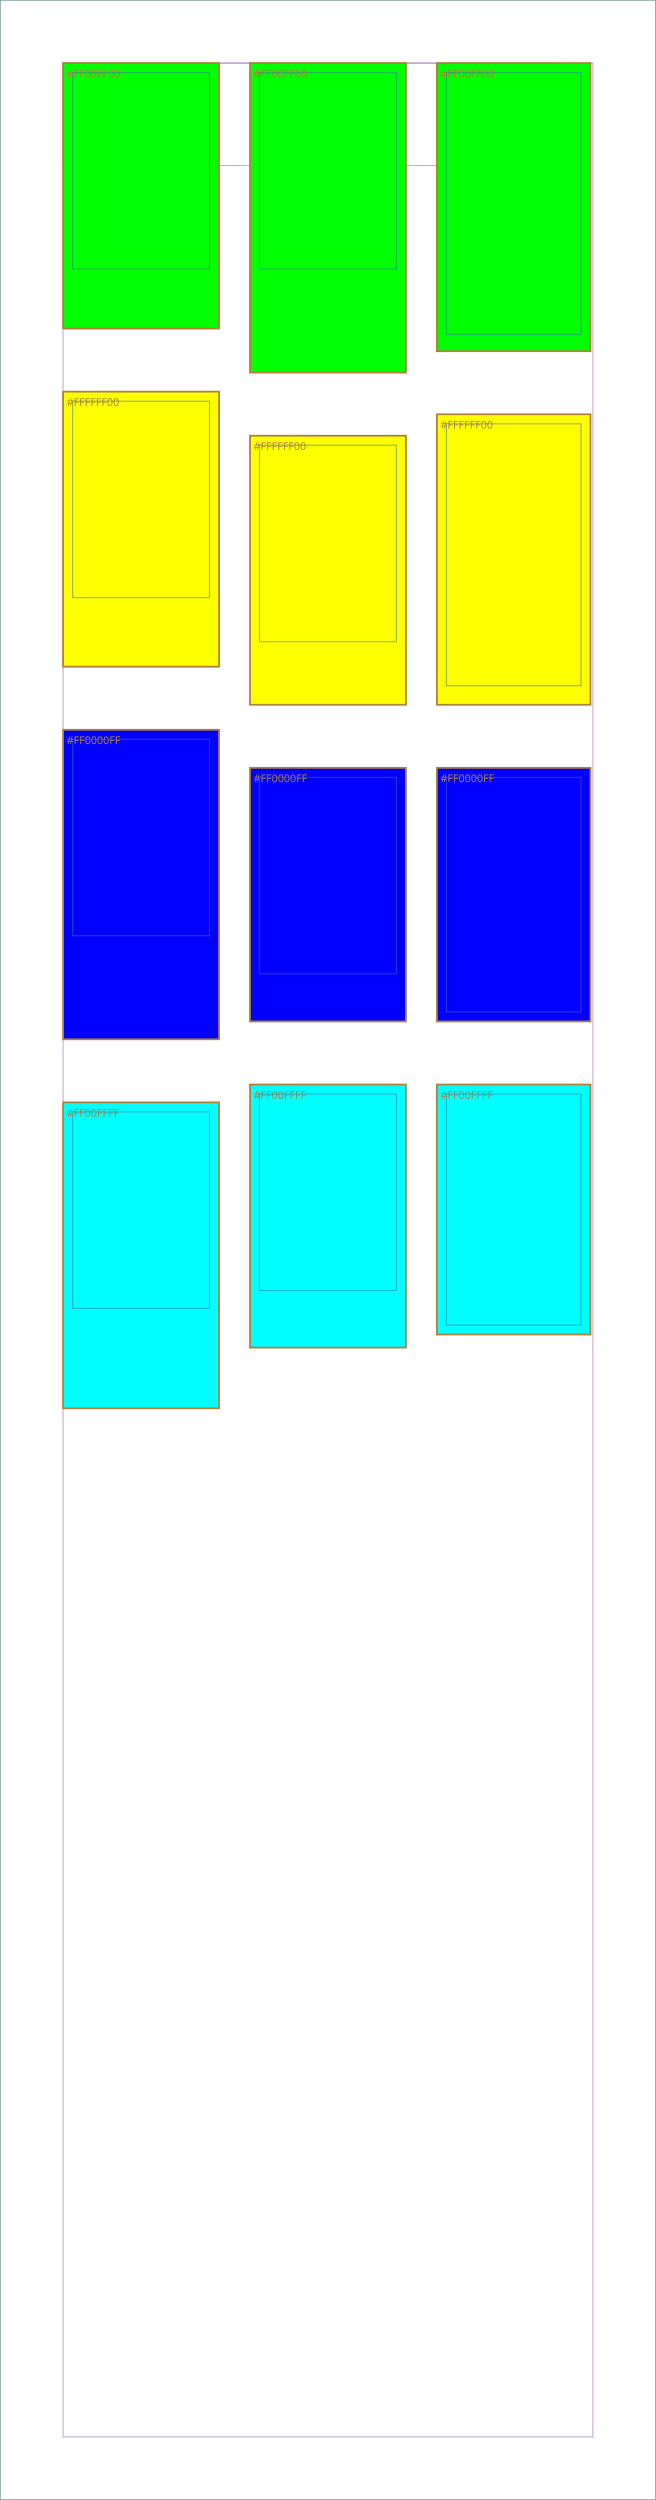
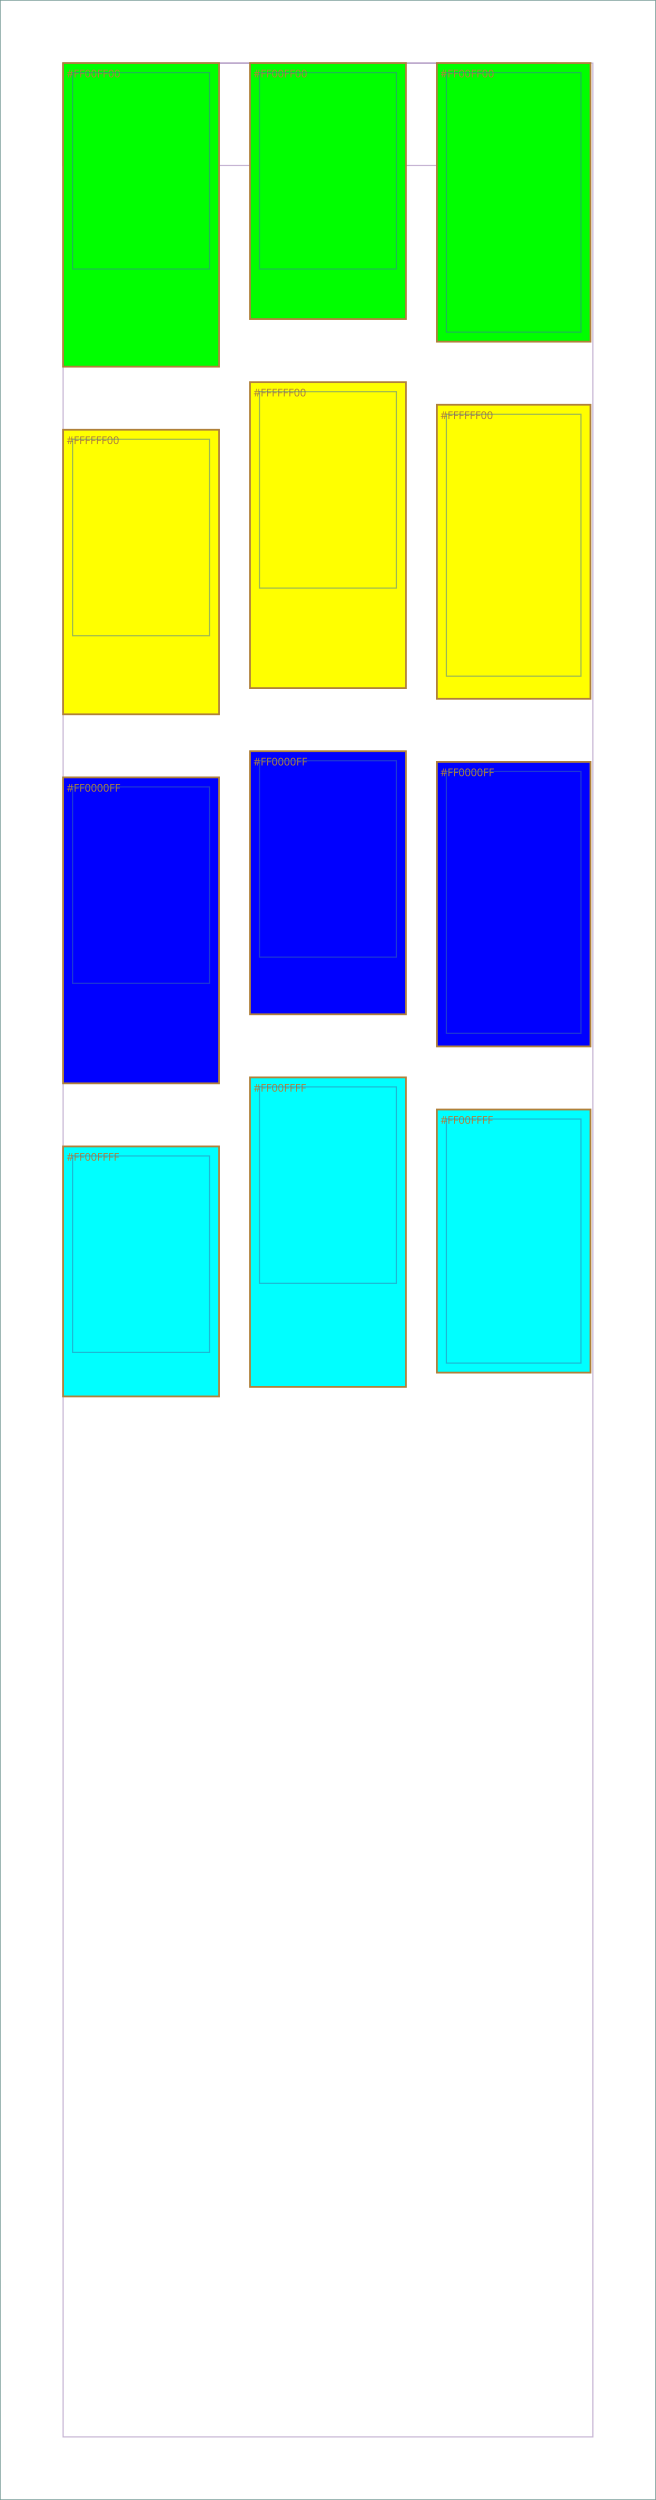
<svg xmlns="http://www.w3.org/2000/svg" viewBox="0 0 551 2100" width="551" height="2100" role="img" aria-label="ContextualFlowColumn/ContextualFlowColumn_ItemPosition layout wireframe">
  <rect width="551" height="2100" fill="#ffffff" />
  <g>
    <rect x="0" y="0" width="551" height="2100" fill="none" fill-opacity="0" stroke="#5B6470" stroke-width="1" stroke-opacity="0.5" />
  </g>
  <g>
    <rect x="0" y="0" width="551" height="2100" fill="none" fill-opacity="0" stroke="#2E7D6B" stroke-width="1" stroke-opacity="0.5" />
  </g>
  <g>
    <rect x="53" y="53" width="414" height="86" fill="none" fill-opacity="0" stroke="#8E6BA8" stroke-width="1" stroke-opacity="0.5" />
  </g>
  <g>
    <rect x="53" y="53" width="445" height="1994" fill="none" fill-opacity="0" stroke="#8E6BA8" stroke-width="1" stroke-opacity="0.5" />
  </g>
  <g>
-     <rect x="53" y="53" width="131" height="223" fill="#00FF00" fill-opacity="1" stroke="#B0813B" stroke-width="1.5" stroke-opacity="1" />
+     <rect x="53" y="53" width="131" height="255" fill="#00FF00" fill-opacity="1" stroke="#B0813B" stroke-width="1.5" stroke-opacity="1" />
    <text x="56" y="65" font-family="system-ui, sans-serif" font-size="9" fill="#B0813B">#FF00FF00</text>
  </g>
  <g>
    <rect x="61" y="61" width="115" height="165" fill="none" fill-opacity="0" stroke="#3B72A8" stroke-width="1" stroke-opacity="0.5" />
  </g>
  <g>
-     <rect x="53" y="329" width="131" height="231" fill="#FFFF00" fill-opacity="1" stroke="#B0813B" stroke-width="1.5" stroke-opacity="1" />
-     <text x="56" y="341" font-family="system-ui, sans-serif" font-size="9" fill="#B0813B">#FFFFFF00</text>
+     <rect x="53" y="361" width="131" height="239" fill="#FFFF00" fill-opacity="1" stroke="#B0813B" stroke-width="1.5" stroke-opacity="1" />
+     <text x="56" y="373" font-family="system-ui, sans-serif" font-size="9" fill="#B0813B">#FFFFFF00</text>
  </g>
  <g>
-     <rect x="61" y="337" width="115" height="165" fill="none" fill-opacity="0" stroke="#3B72A8" stroke-width="1" stroke-opacity="0.5" />
+     <rect x="61" y="369" width="115" height="165" fill="none" fill-opacity="0" stroke="#3B72A8" stroke-width="1" stroke-opacity="0.5" />
  </g>
  <g>
-     <rect x="53" y="613" width="131" height="260" fill="#0000FF" fill-opacity="1" stroke="#B0813B" stroke-width="1.5" stroke-opacity="1" />
-     <text x="56" y="625" font-family="system-ui, sans-serif" font-size="9" fill="#B0813B">#FF0000FF</text>
+     <rect x="53" y="653" width="131" height="257" fill="#0000FF" fill-opacity="1" stroke="#B0813B" stroke-width="1.5" stroke-opacity="1" />
+     <text x="56" y="665" font-family="system-ui, sans-serif" font-size="9" fill="#B0813B">#FF0000FF</text>
  </g>
  <g>
-     <rect x="61" y="621" width="115" height="165" fill="none" fill-opacity="0" stroke="#3B72A8" stroke-width="1" stroke-opacity="0.5" />
+     <rect x="61" y="661" width="115" height="165" fill="none" fill-opacity="0" stroke="#3B72A8" stroke-width="1" stroke-opacity="0.5" />
  </g>
  <g>
-     <rect x="53" y="926" width="131" height="257" fill="#00FFFF" fill-opacity="1" stroke="#B0813B" stroke-width="1.5" stroke-opacity="1" />
-     <text x="56" y="938" font-family="system-ui, sans-serif" font-size="9" fill="#B0813B">#FF00FFFF</text>
+     <rect x="53" y="963" width="131" height="210" fill="#00FFFF" fill-opacity="1" stroke="#B0813B" stroke-width="1.5" stroke-opacity="1" />
+     <text x="56" y="975" font-family="system-ui, sans-serif" font-size="9" fill="#B0813B">#FF00FFFF</text>
  </g>
  <g>
-     <rect x="61" y="934" width="115" height="165" fill="none" fill-opacity="0" stroke="#3B72A8" stroke-width="1" stroke-opacity="0.5" />
+     <rect x="61" y="971" width="115" height="165" fill="none" fill-opacity="0" stroke="#3B72A8" stroke-width="1" stroke-opacity="0.5" />
  </g>
  <g>
-     <rect x="210" y="53" width="131" height="260" fill="#00FF00" fill-opacity="1" stroke="#B0813B" stroke-width="1.5" stroke-opacity="1" />
+     <rect x="210" y="53" width="131" height="215" fill="#00FF00" fill-opacity="1" stroke="#B0813B" stroke-width="1.5" stroke-opacity="1" />
    <text x="213" y="65" font-family="system-ui, sans-serif" font-size="9" fill="#B0813B">#FF00FF00</text>
  </g>
  <g>
    <rect x="218" y="61" width="115" height="165" fill="none" fill-opacity="0" stroke="#3B72A8" stroke-width="1" stroke-opacity="0.5" />
  </g>
  <g>
-     <rect x="210" y="366" width="131" height="226" fill="#FFFF00" fill-opacity="1" stroke="#B0813B" stroke-width="1.5" stroke-opacity="1" />
-     <text x="213" y="378" font-family="system-ui, sans-serif" font-size="9" fill="#B0813B">#FFFFFF00</text>
+     <rect x="210" y="321" width="131" height="257" fill="#FFFF00" fill-opacity="1" stroke="#B0813B" stroke-width="1.5" stroke-opacity="1" />
+     <text x="213" y="333" font-family="system-ui, sans-serif" font-size="9" fill="#B0813B">#FFFFFF00</text>
  </g>
  <g>
-     <rect x="218" y="374" width="115" height="165" fill="none" fill-opacity="0" stroke="#3B72A8" stroke-width="1" stroke-opacity="0.5" />
+     <rect x="218" y="329" width="115" height="165" fill="none" fill-opacity="0" stroke="#3B72A8" stroke-width="1" stroke-opacity="0.5" />
  </g>
  <g>
-     <rect x="210" y="645" width="131" height="213" fill="#0000FF" fill-opacity="1" stroke="#B0813B" stroke-width="1.5" stroke-opacity="1" />
-     <text x="213" y="657" font-family="system-ui, sans-serif" font-size="9" fill="#B0813B">#FF0000FF</text>
+     <rect x="210" y="631" width="131" height="221" fill="#0000FF" fill-opacity="1" stroke="#B0813B" stroke-width="1.5" stroke-opacity="1" />
+     <text x="213" y="643" font-family="system-ui, sans-serif" font-size="9" fill="#B0813B">#FF0000FF</text>
  </g>
  <g>
-     <rect x="218" y="653" width="115" height="165" fill="none" fill-opacity="0" stroke="#3B72A8" stroke-width="1" stroke-opacity="0.5" />
+     <rect x="218" y="639" width="115" height="165" fill="none" fill-opacity="0" stroke="#3B72A8" stroke-width="1" stroke-opacity="0.5" />
  </g>
  <g>
-     <rect x="210" y="911" width="131" height="221" fill="#00FFFF" fill-opacity="1" stroke="#B0813B" stroke-width="1.5" stroke-opacity="1" />
-     <text x="213" y="923" font-family="system-ui, sans-serif" font-size="9" fill="#B0813B">#FF00FFFF</text>
+     <rect x="210" y="905" width="131" height="260" fill="#00FFFF" fill-opacity="1" stroke="#B0813B" stroke-width="1.5" stroke-opacity="1" />
+     <text x="213" y="917" font-family="system-ui, sans-serif" font-size="9" fill="#B0813B">#FF00FFFF</text>
  </g>
  <g>
-     <rect x="218" y="919" width="115" height="165" fill="none" fill-opacity="0" stroke="#3B72A8" stroke-width="1" stroke-opacity="0.5" />
+     <rect x="218" y="913" width="115" height="165" fill="none" fill-opacity="0" stroke="#3B72A8" stroke-width="1" stroke-opacity="0.5" />
  </g>
  <g>
-     <rect x="367" y="53" width="129" height="242" fill="#00FF00" fill-opacity="1" stroke="#B0813B" stroke-width="1.5" stroke-opacity="1" />
+     <rect x="367" y="53" width="129" height="234" fill="#00FF00" fill-opacity="1" stroke="#B0813B" stroke-width="1.5" stroke-opacity="1" />
    <text x="370" y="65" font-family="system-ui, sans-serif" font-size="9" fill="#B0813B">#FF00FF00</text>
  </g>
  <g>
-     <rect x="375" y="61" width="113" height="220" fill="none" fill-opacity="0" stroke="#3B72A8" stroke-width="1" stroke-opacity="0.5" />
+     <rect x="375" y="61" width="113" height="218" fill="none" fill-opacity="0" stroke="#3B72A8" stroke-width="1" stroke-opacity="0.5" />
  </g>
  <g>
-     <rect x="367" y="348" width="129" height="244" fill="#FFFF00" fill-opacity="1" stroke="#B0813B" stroke-width="1.5" stroke-opacity="1" />
-     <text x="370" y="360" font-family="system-ui, sans-serif" font-size="9" fill="#B0813B">#FFFFFF00</text>
+     <rect x="367" y="340" width="129" height="247" fill="#FFFF00" fill-opacity="1" stroke="#B0813B" stroke-width="1.5" stroke-opacity="1" />
+     <text x="370" y="352" font-family="system-ui, sans-serif" font-size="9" fill="#B0813B">#FFFFFF00</text>
  </g>
  <g>
-     <rect x="375" y="356" width="113" height="220" fill="none" fill-opacity="0" stroke="#3B72A8" stroke-width="1" stroke-opacity="0.5" />
+     <rect x="375" y="348" width="113" height="220" fill="none" fill-opacity="0" stroke="#3B72A8" stroke-width="1" stroke-opacity="0.5" />
  </g>
  <g>
-     <rect x="367" y="645" width="129" height="213" fill="#0000FF" fill-opacity="1" stroke="#B0813B" stroke-width="1.5" stroke-opacity="1" />
-     <text x="370" y="657" font-family="system-ui, sans-serif" font-size="9" fill="#B0813B">#FF0000FF</text>
+     <rect x="367" y="640" width="129" height="239" fill="#0000FF" fill-opacity="1" stroke="#B0813B" stroke-width="1.5" stroke-opacity="1" />
+     <text x="370" y="652" font-family="system-ui, sans-serif" font-size="9" fill="#B0813B">#FF0000FF</text>
  </g>
  <g>
-     <rect x="375" y="653" width="113" height="197" fill="none" fill-opacity="0" stroke="#3B72A8" stroke-width="1" stroke-opacity="0.5" />
+     <rect x="375" y="648" width="113" height="220" fill="none" fill-opacity="0" stroke="#3B72A8" stroke-width="1" stroke-opacity="0.5" />
  </g>
  <g>
-     <rect x="367" y="911" width="129" height="210" fill="#00FFFF" fill-opacity="1" stroke="#B0813B" stroke-width="1.5" stroke-opacity="1" />
-     <text x="370" y="923" font-family="system-ui, sans-serif" font-size="9" fill="#B0813B">#FF00FFFF</text>
+     <rect x="367" y="932" width="129" height="221" fill="#00FFFF" fill-opacity="1" stroke="#B0813B" stroke-width="1.5" stroke-opacity="1" />
+     <text x="370" y="944" font-family="system-ui, sans-serif" font-size="9" fill="#B0813B">#FF00FFFF</text>
  </g>
  <g>
-     <rect x="375" y="919" width="113" height="194" fill="none" fill-opacity="0" stroke="#3B72A8" stroke-width="1" stroke-opacity="0.5" />
+     <rect x="375" y="940" width="113" height="205" fill="none" fill-opacity="0" stroke="#3B72A8" stroke-width="1" stroke-opacity="0.5" />
  </g>
</svg>
